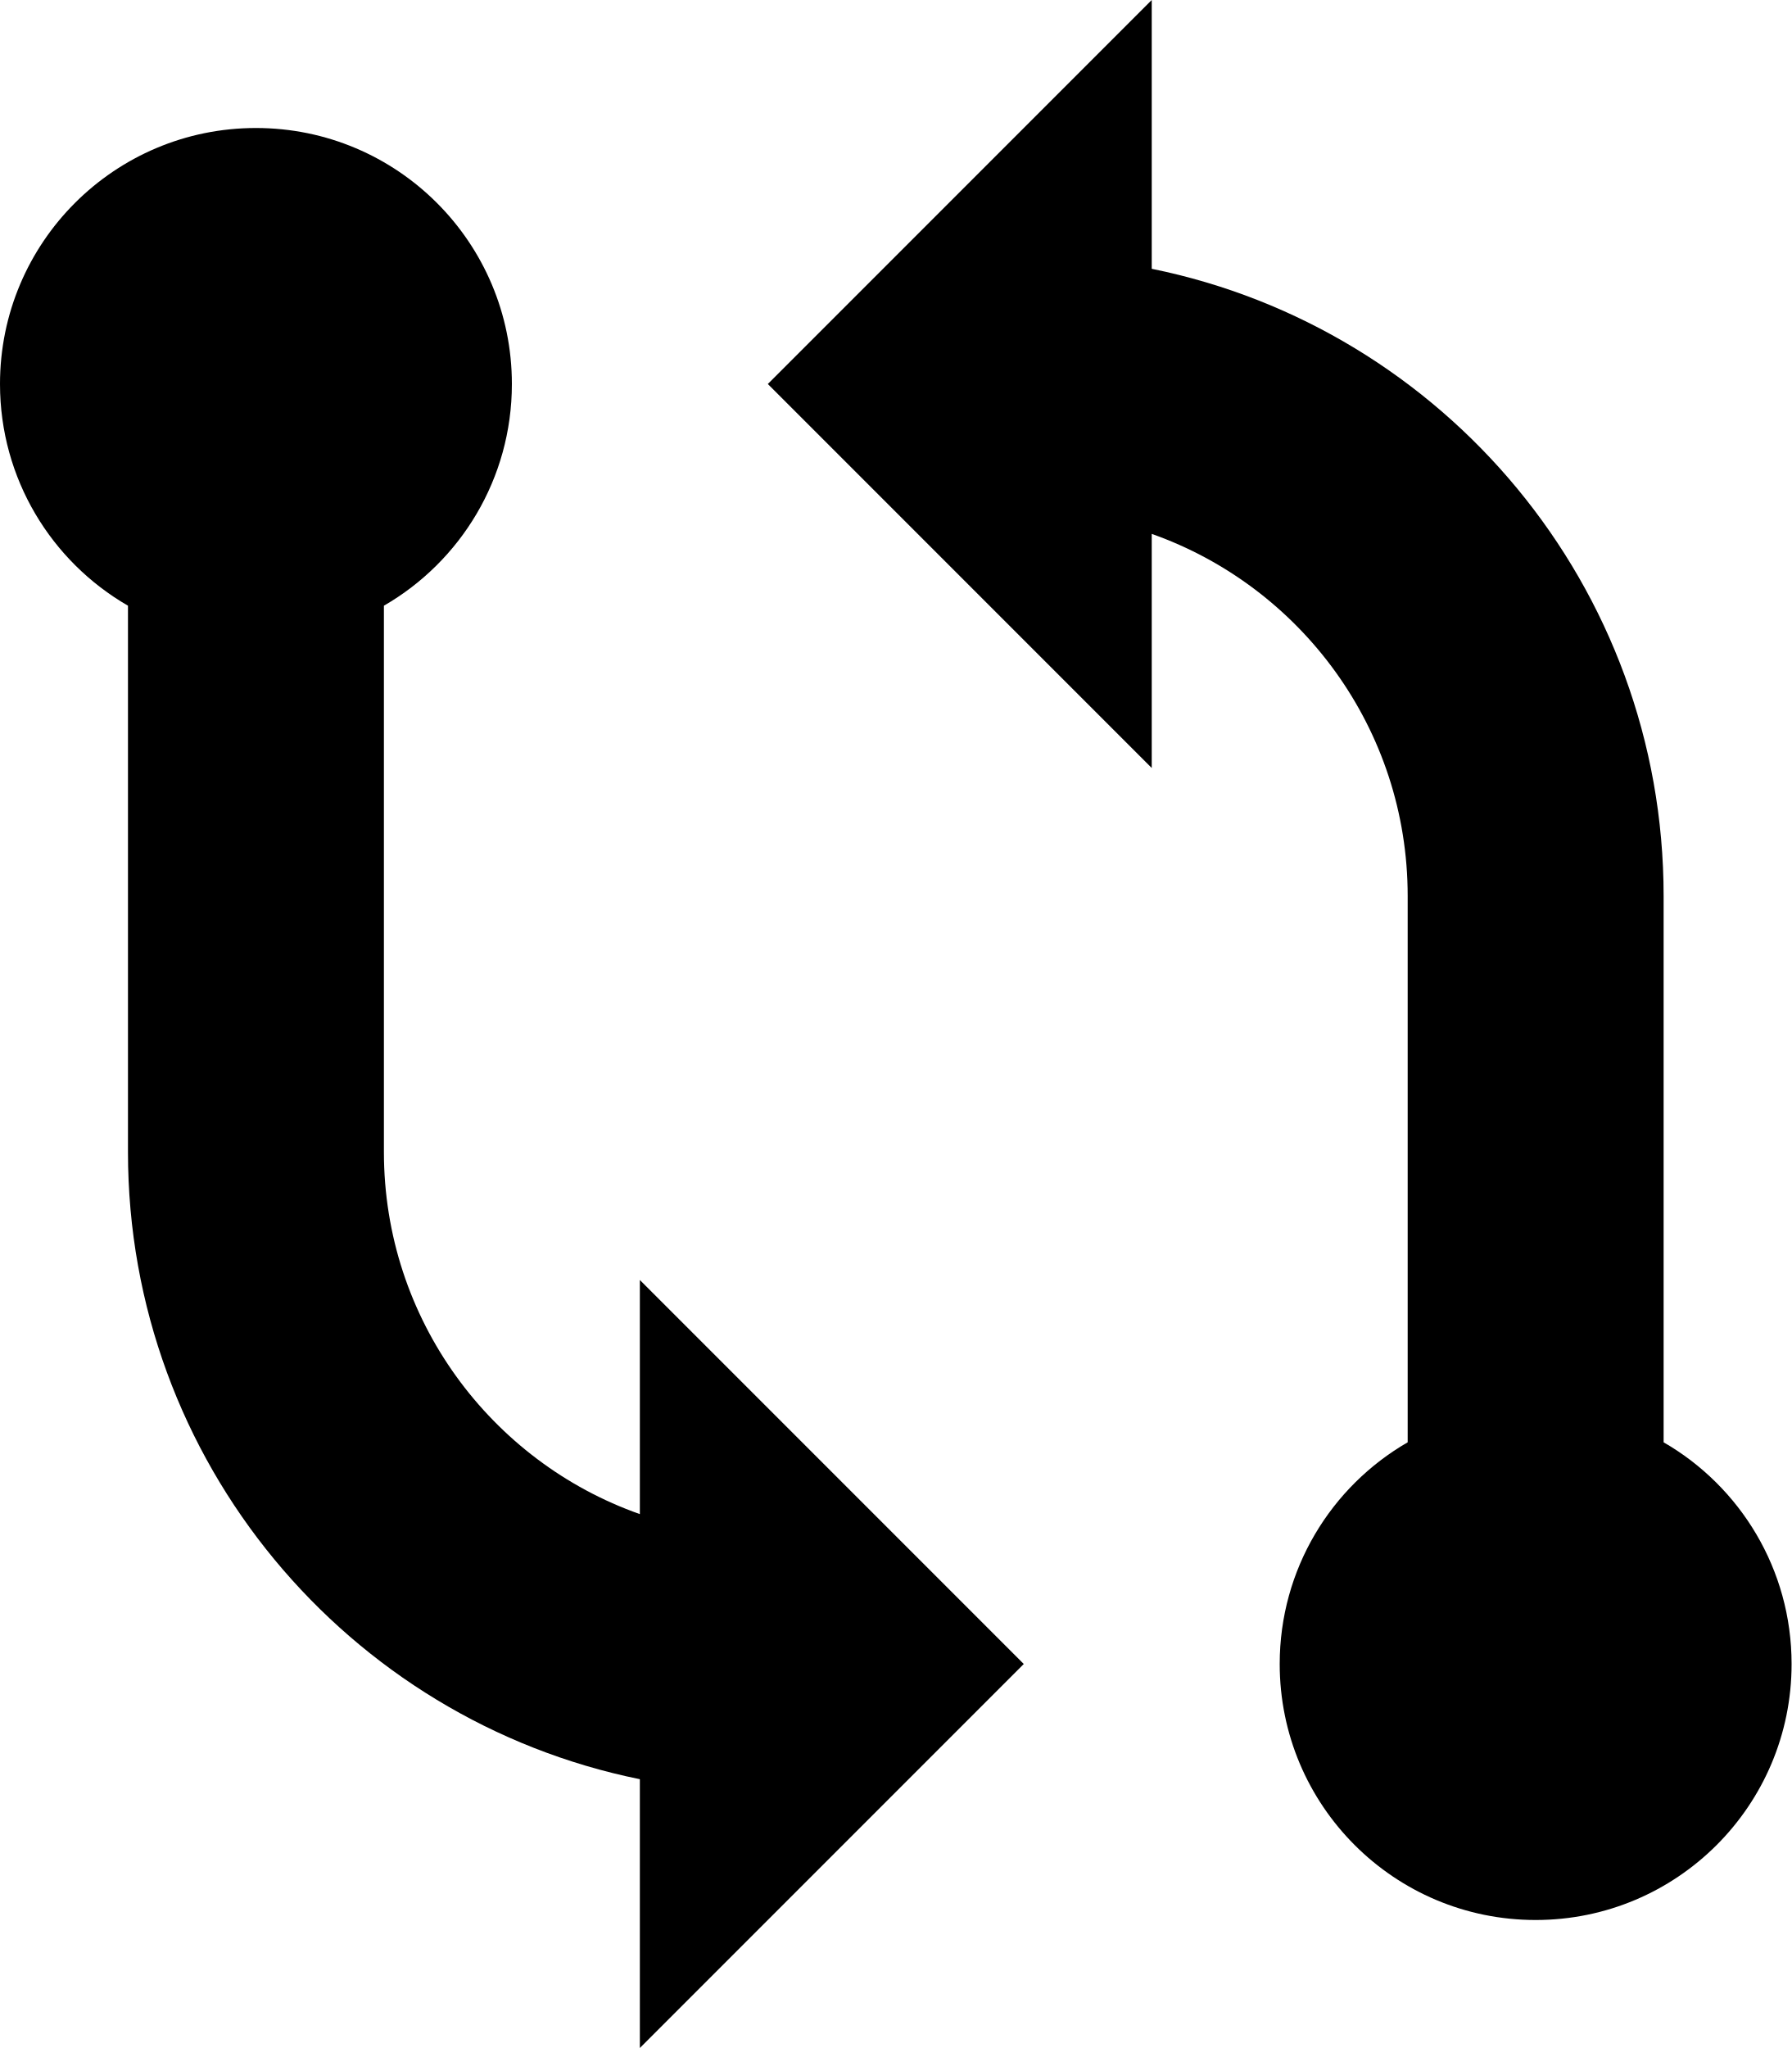
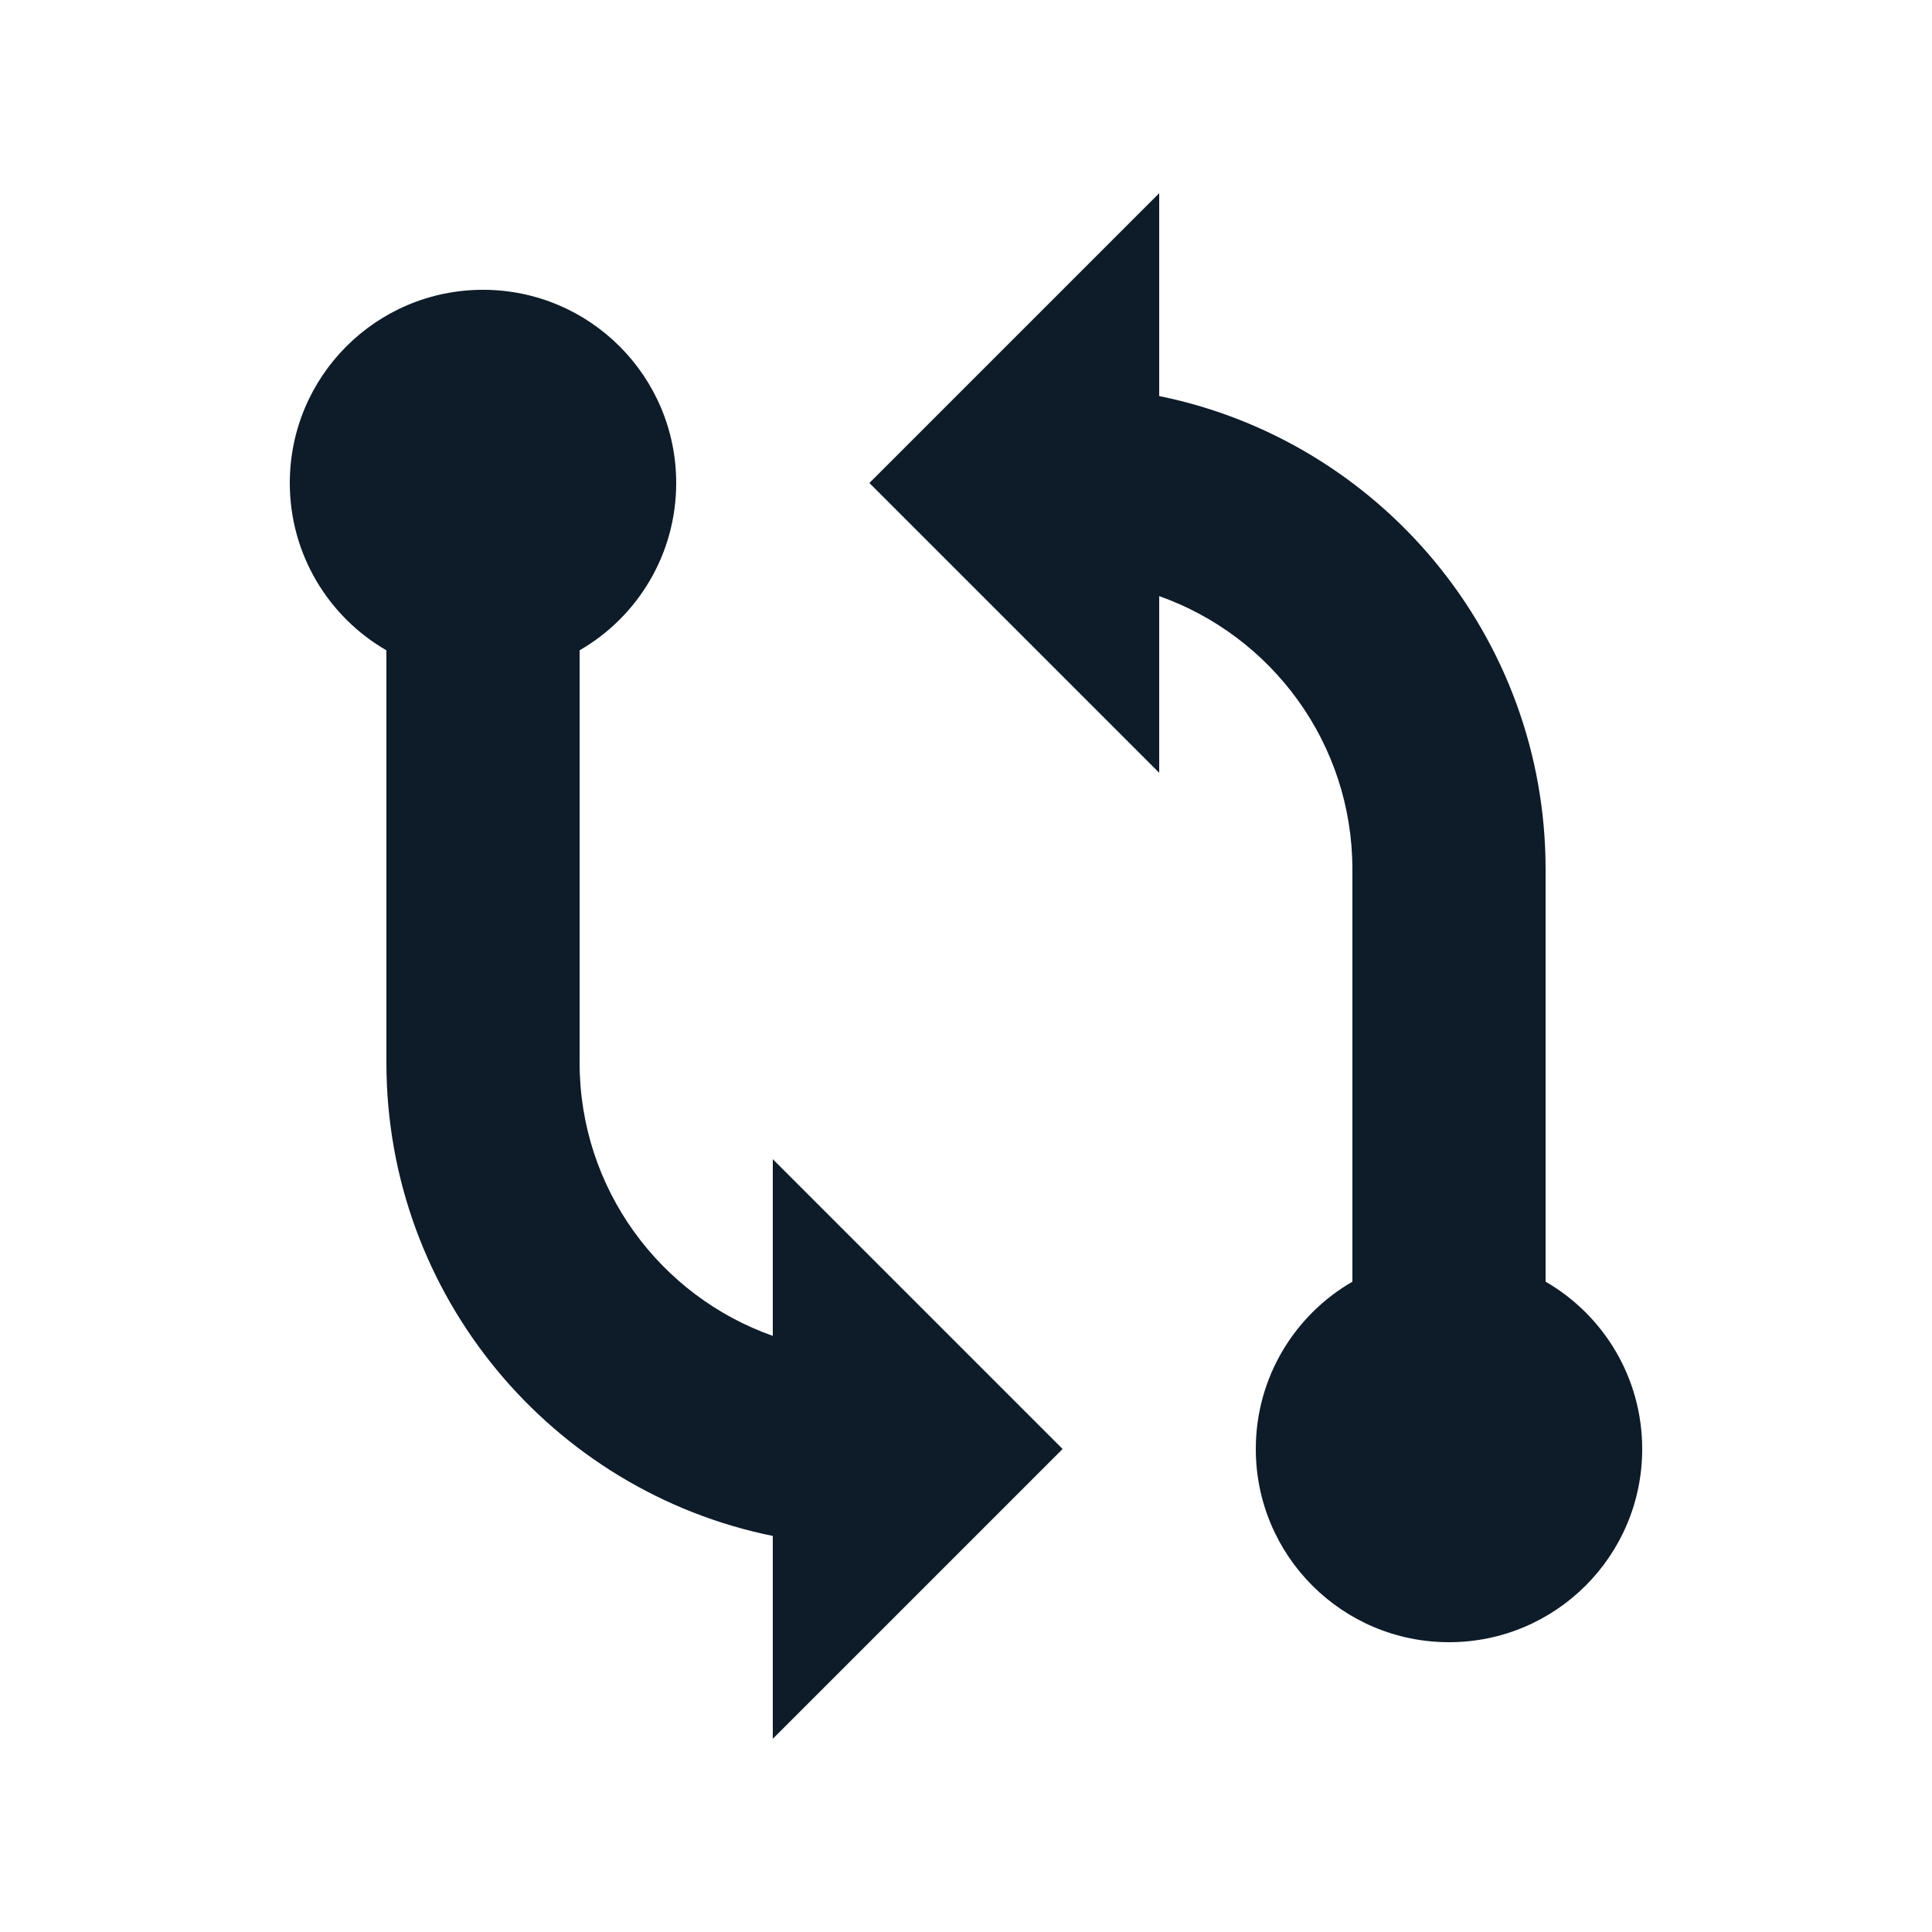
- <svg xmlns="http://www.w3.org/2000/svg" width="14" height="16" viewBox="0 0 14 16" fill="none">
-   <path d="M6 3L9 0V2.1C11.282 2.563 13 4.581 13 7V11.268C13.598 11.613 14 12.26 14 13C14 14.105 13.105 15 12 15C10.895 15 10 14.105 10 13C10 12.26 10.402 11.613 11 11.268V7C11 5.694 10.165 4.583 9 4.171V6L6 3Z" fill="black" />
-   <path d="M2 1C0.895 1 0 1.895 0 3C0 3.74 0.402 4.387 1 4.732V9C1 11.419 2.718 13.437 5 13.9V16L8 13L5 10V11.829C3.835 11.418 3 10.306 3 9V4.732C3.598 4.387 4 3.74 4 3C4 1.895 3.105 1 2 1Z" fill="black" />
+ <svg xmlns="http://www.w3.org/2000/svg" width="20" height="20" viewBox="0 0 20 20" fill="none">
+   <path d="M9 5L12 2V4.1C14.282 4.563 16 6.581 16 9V13.268C16.598 13.613 17 14.26 17 15C17 16.105 16.105 17 15 17C13.895 17 13 16.105 13 15C13 14.26 13.402 13.613 14 13.268V9C14 7.694 13.165 6.583 12 6.171V8L9 5Z" fill="#0E1B29" />
+   <path d="M5 3C3.895 3 3 3.895 3 5C3 5.74 3.402 6.387 4 6.732V11C4 13.419 5.718 15.437 8 15.9V18L11 15L8 12V13.829C6.835 13.418 6 12.306 6 11V6.732C6.598 6.387 7 5.74 7 5C7 3.895 6.105 3 5 3Z" fill="#0E1B29" />
</svg>
